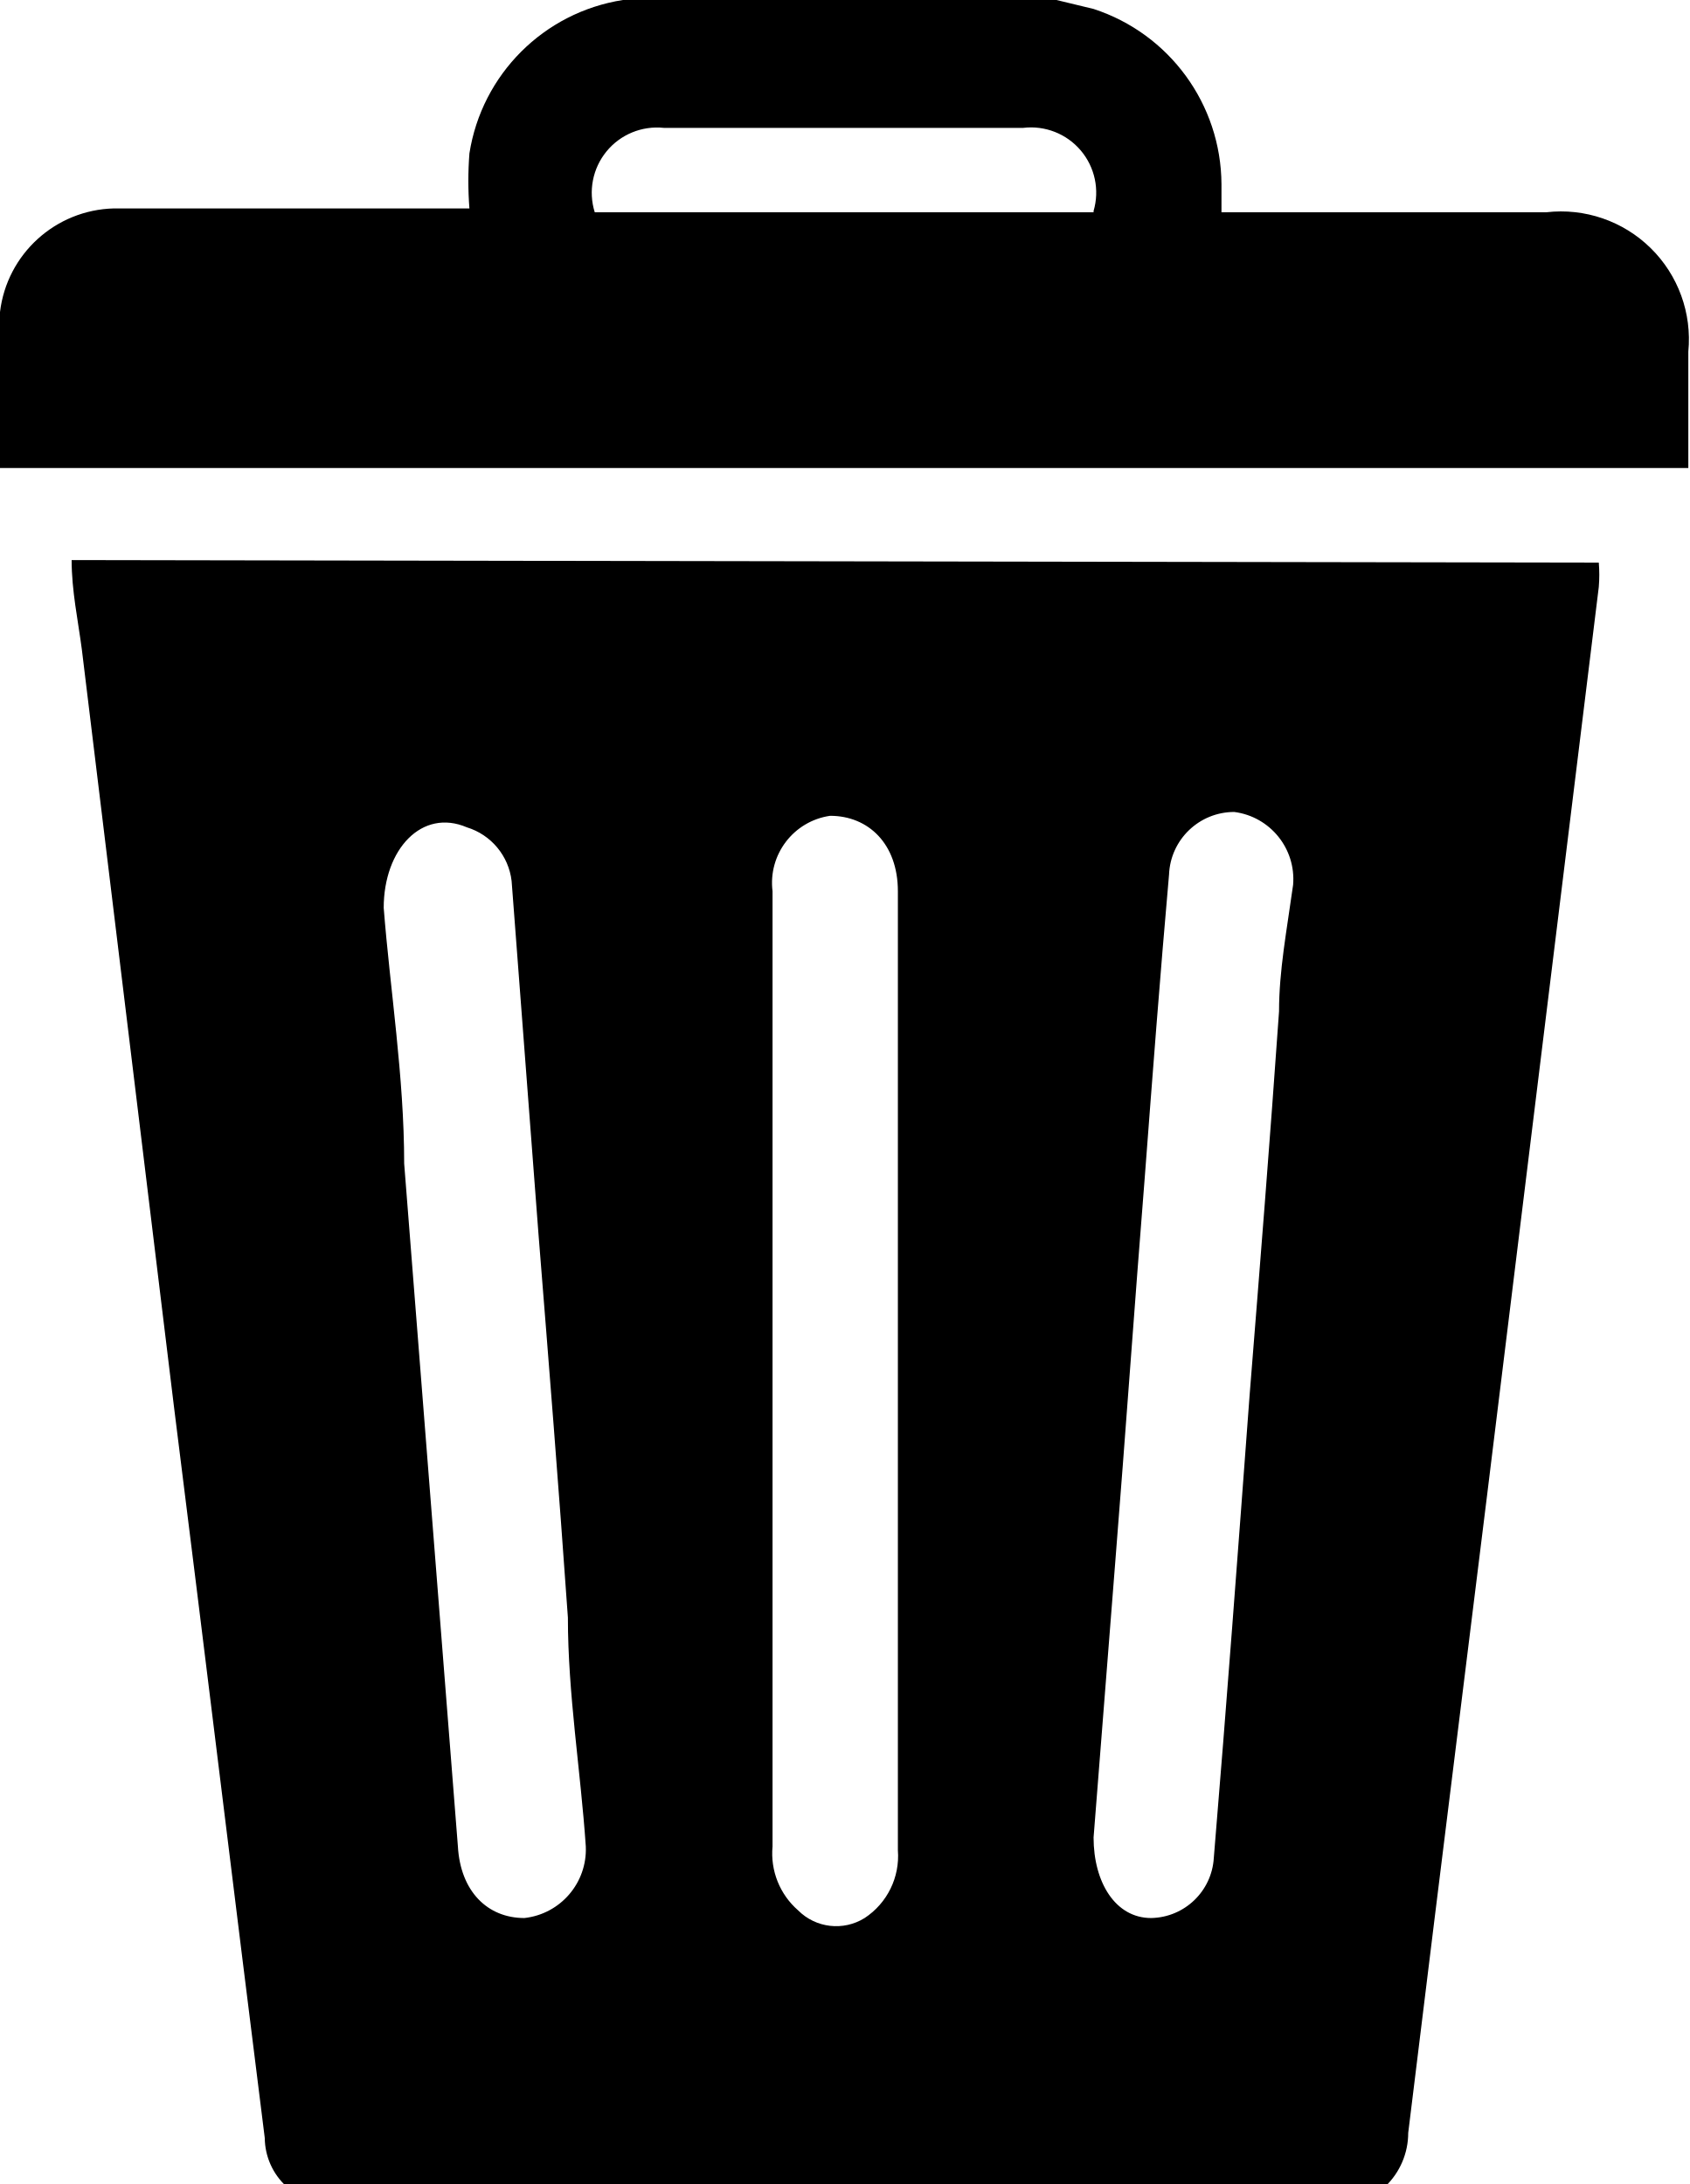
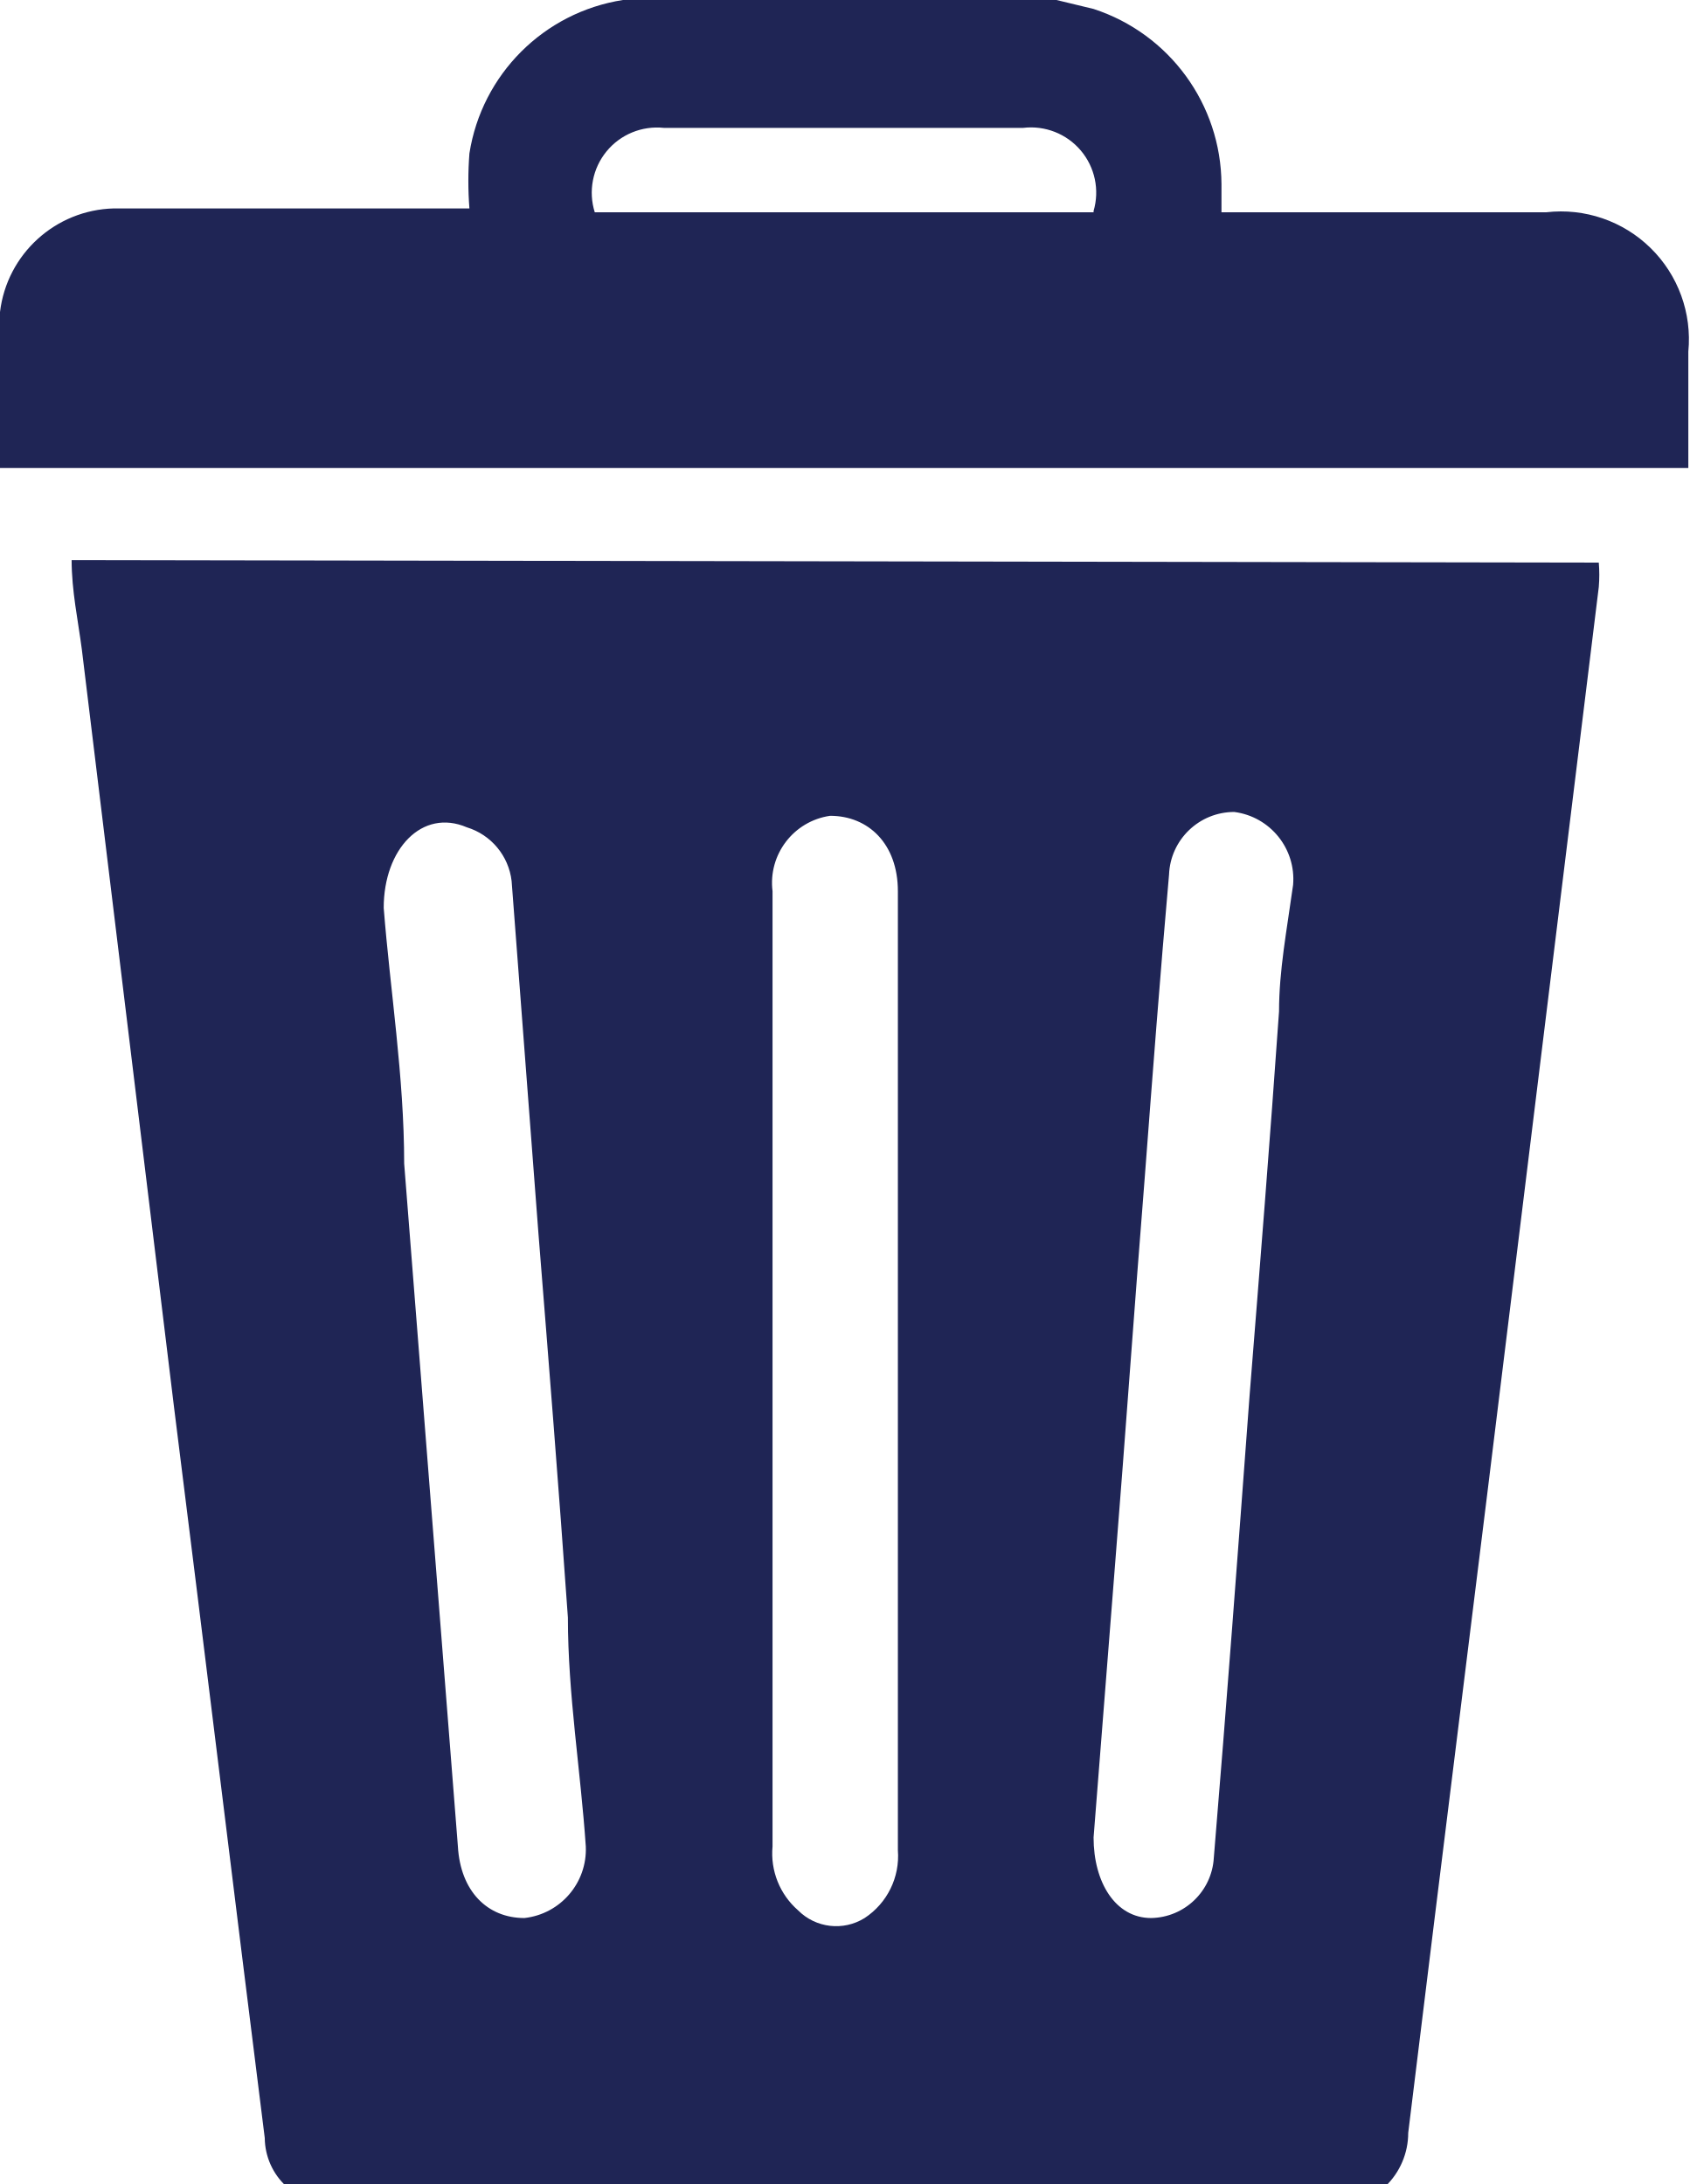
<svg xmlns="http://www.w3.org/2000/svg" id="Layer_1" data-name="Layer 1" viewBox="0 0 13.21 17.08">
  <g id="Asset-Artboard-Page">
    <g id="utility-icons_discussion_util-heart-copy-utility-icons_action_trashcan" data-name="utility-icons/discussion/util-heart-copy-utility-icons/action/trashcan">
      <g id="Group-7">
-         <path d="M1.56,4.38c0,.24.05.47.08.7L2.36,11c.24,1.91.47,3.81.71,5.72a.52.52,0,0,0,.17.38h8.59a.58.58,0,0,0,.18-.42c.27-2.21.55-4.43.82-6.64l.67-5.45a1.15,1.15,0,0,0,0-.19ZM5.1,15c-.29,0-.5-.21-.52-.56L4.16,9.1c0-.68-.11-1.36-.16-2,0-.46.3-.78.65-.63A.5.5,0,0,1,5,6.89l.21,2.76c.08,1,.16,2,.23,3,0,.6.1,1.2.14,1.79A.54.54,0,0,1,5.1,15Zm2.66,0a.42.42,0,0,1-.52-.06.59.59,0,0,1-.2-.5c0-1.32,0-2.63,0-3.95,0-1.17,0-2.35,0-3.52a.53.53,0,0,1,.45-.59c.3,0,.53.22.53.59v7.5A.58.58,0,0,1,7.76,15ZM11,7.91c-.07,1-.15,2-.23,3-.09,1.21-.18,2.42-.28,3.62A.5.5,0,0,1,10,15c-.28,0-.45-.28-.45-.63l.17-2.16c.08-1,.15-2,.23-3,.06-.79.12-1.58.19-2.37a.51.51,0,0,1,.51-.49.53.53,0,0,1,.46.57C11.06,7.28,11,7.59,11,7.91Z" transform="translate(-1 0)" />
-         <path d="M13.09,1.66H10.55V1.44a1.45,1.45,0,0,0-1-1.37L9.26,0H5.94L5.87,0a1.44,1.44,0,0,0-1.2,1.2,2.81,2.81,0,0,0,0,.43H3c-.37,0-.74,0-1.11,0A.92.92,0,0,0,1,2.44c0,.4,0,.81,0,1.22h13.2V2.75A1,1,0,0,0,13.09,1.66Zm-3.54,0H5.65A.51.51,0,0,1,6.19,1H9A.51.51,0,0,1,9.55,1.65Z" transform="translate(-1 0)" />
+         <path fill="#1f2555" d="M1.56,4.38c0,.24.05.47.08.7L2.36,11c.24,1.91.47,3.81.71,5.72a.52.52,0,0,0,.17.38h8.59a.58.58,0,0,0,.18-.42c.27-2.21.55-4.43.82-6.64l.67-5.45a1.15,1.15,0,0,0,0-.19ZM5.1,15c-.29,0-.5-.21-.52-.56L4.16,9.1c0-.68-.11-1.36-.16-2,0-.46.3-.78.65-.63A.5.5,0,0,1,5,6.89l.21,2.76c.08,1,.16,2,.23,3,0,.6.1,1.2.14,1.79A.54.54,0,0,1,5.1,15Zm2.66,0a.42.42,0,0,1-.52-.06.59.59,0,0,1-.2-.5c0-1.32,0-2.63,0-3.95,0-1.17,0-2.35,0-3.52a.53.53,0,0,1,.45-.59c.3,0,.53.22.53.59v7.5A.58.58,0,0,1,7.76,15ZM11,7.91c-.07,1-.15,2-.23,3-.09,1.21-.18,2.42-.28,3.62A.5.5,0,0,1,10,15c-.28,0-.45-.28-.45-.63l.17-2.16c.08-1,.15-2,.23-3,.06-.79.12-1.58.19-2.37a.51.51,0,0,1,.51-.49.53.53,0,0,1,.46.57C11.06,7.28,11,7.59,11,7.91Z" transform="translate(-1 0)" />
+         <path fill="#1f2555" d="M13.09,1.66H10.55V1.44a1.45,1.45,0,0,0-1-1.37L9.26,0H5.94L5.87,0a1.44,1.44,0,0,0-1.2,1.2,2.81,2.81,0,0,0,0,.43H3c-.37,0-.74,0-1.11,0A.92.92,0,0,0,1,2.44c0,.4,0,.81,0,1.22h13.2V2.75A1,1,0,0,0,13.09,1.66Zm-3.54,0H5.65A.51.51,0,0,1,6.19,1H9A.51.51,0,0,1,9.55,1.65Z" transform="translate(-1 0)" />
      </g>
    </g>
  </g>
</svg>
